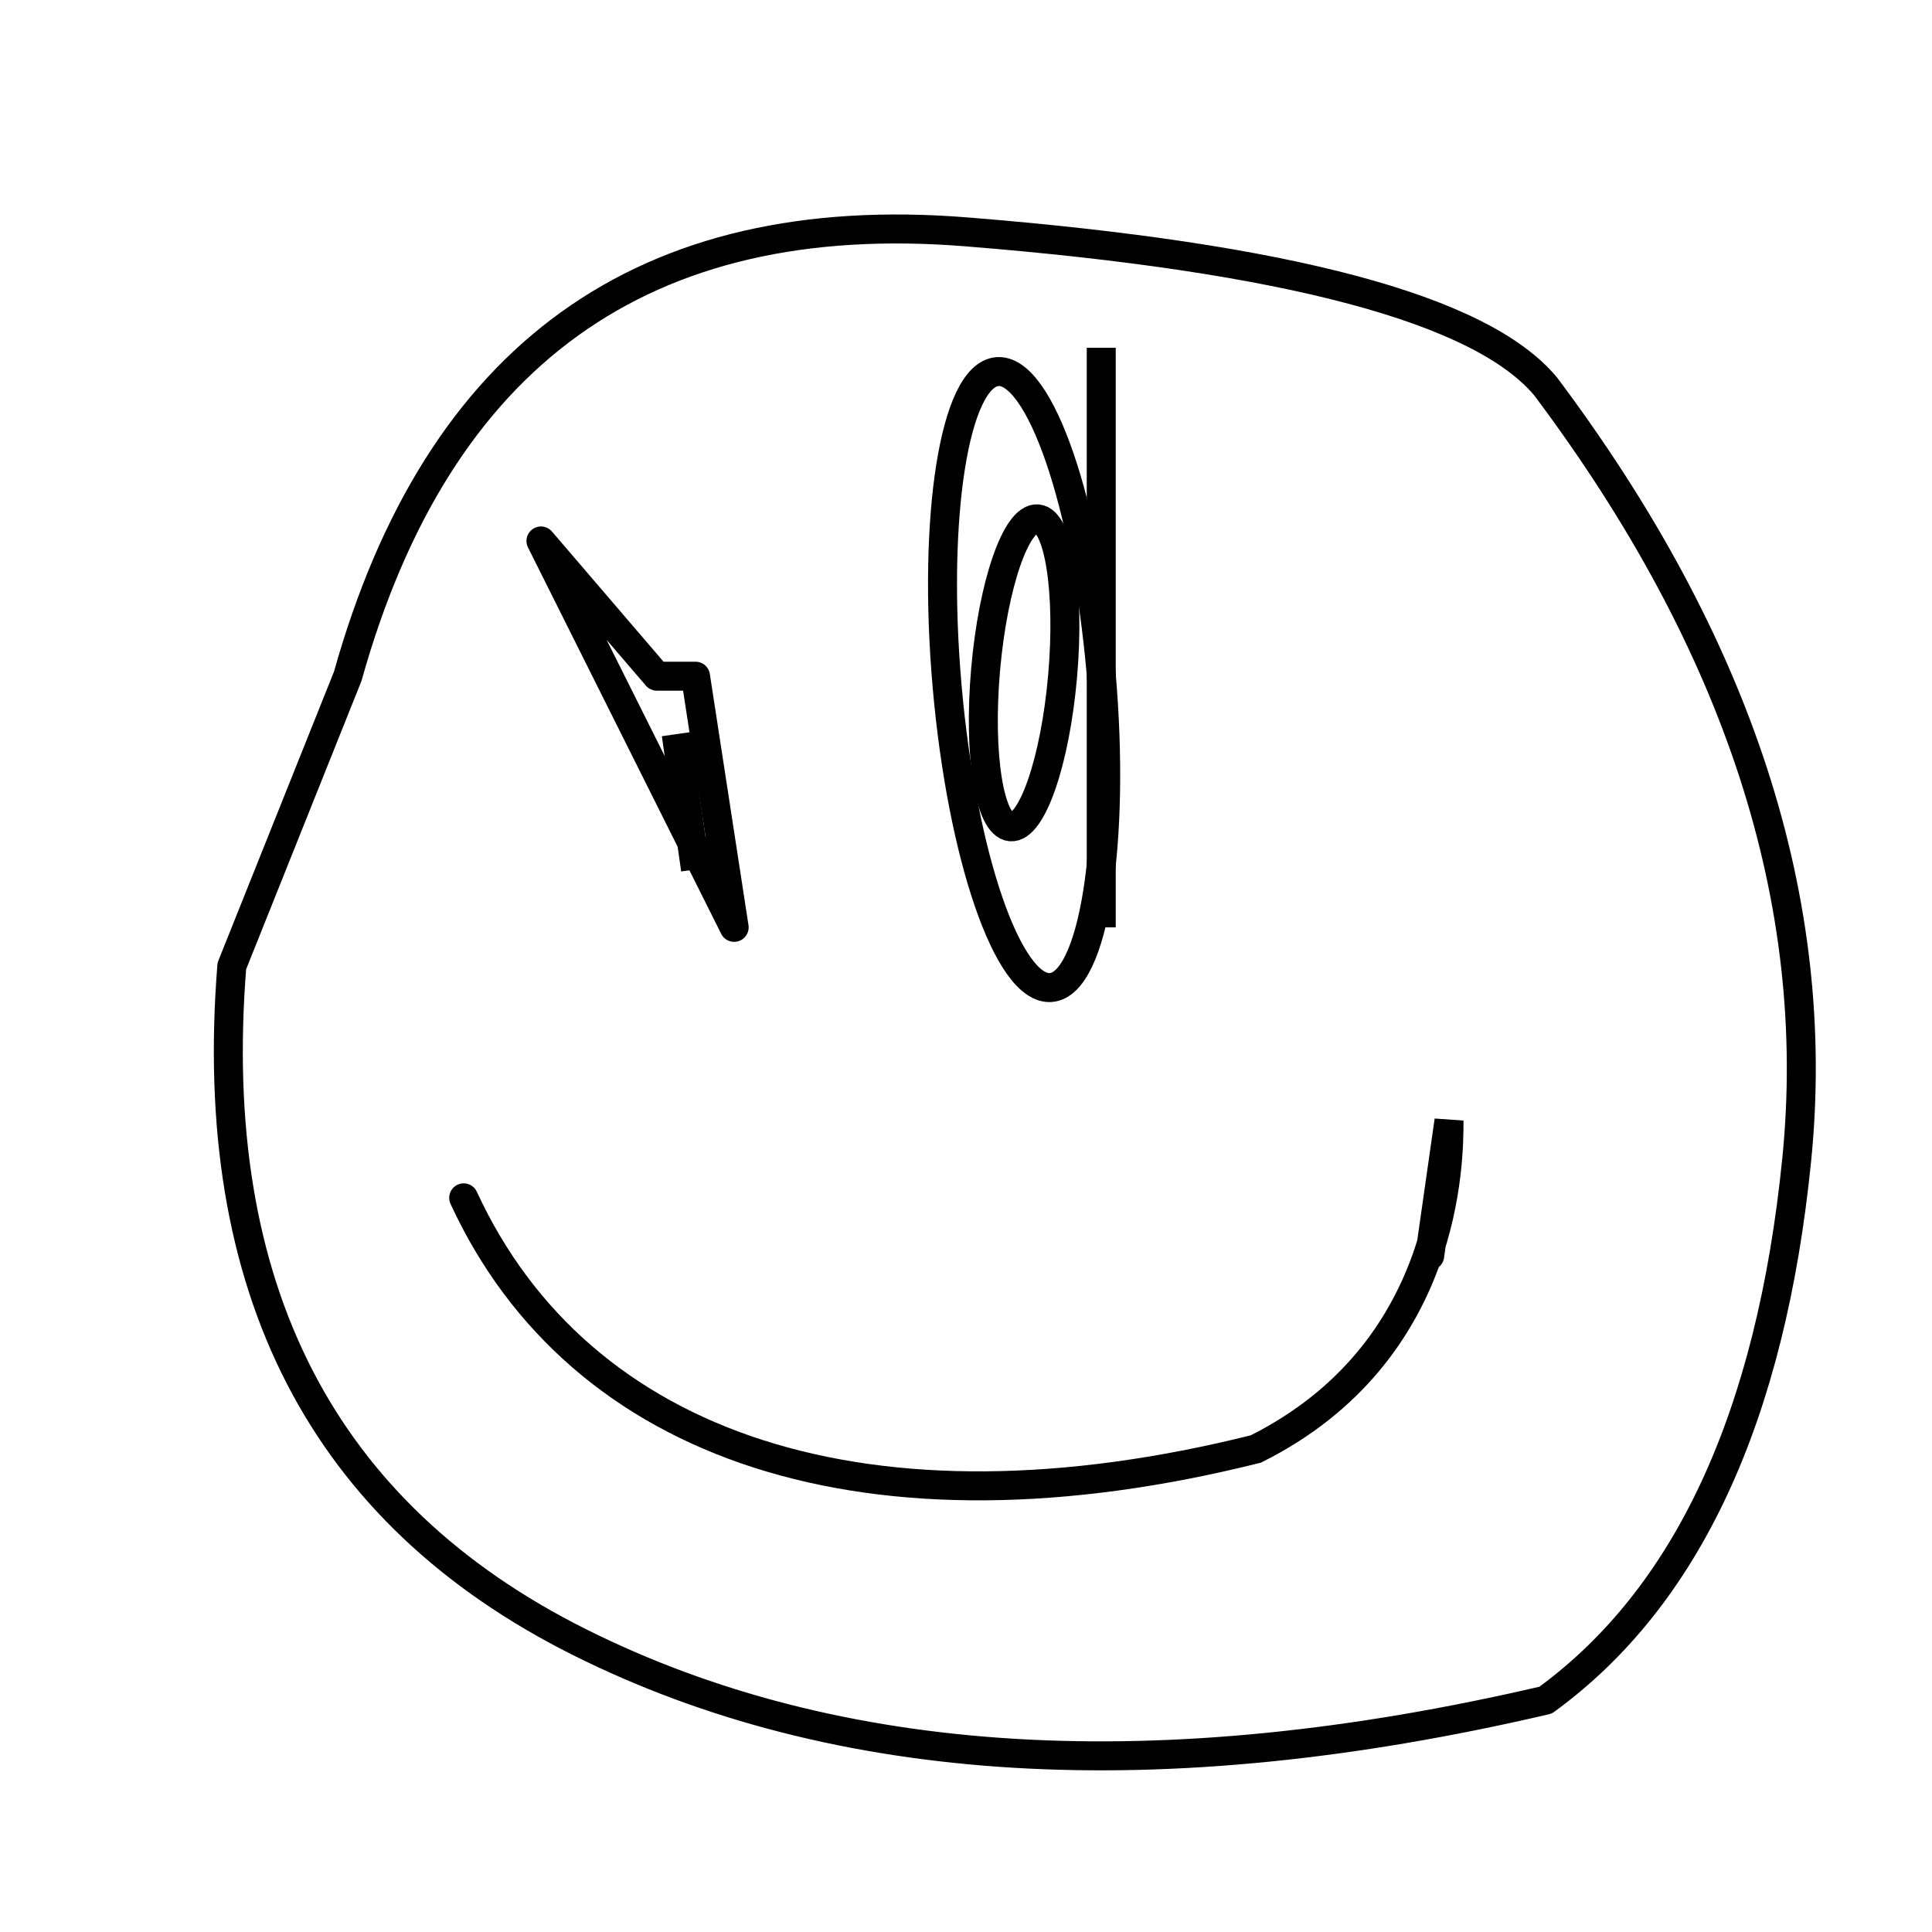
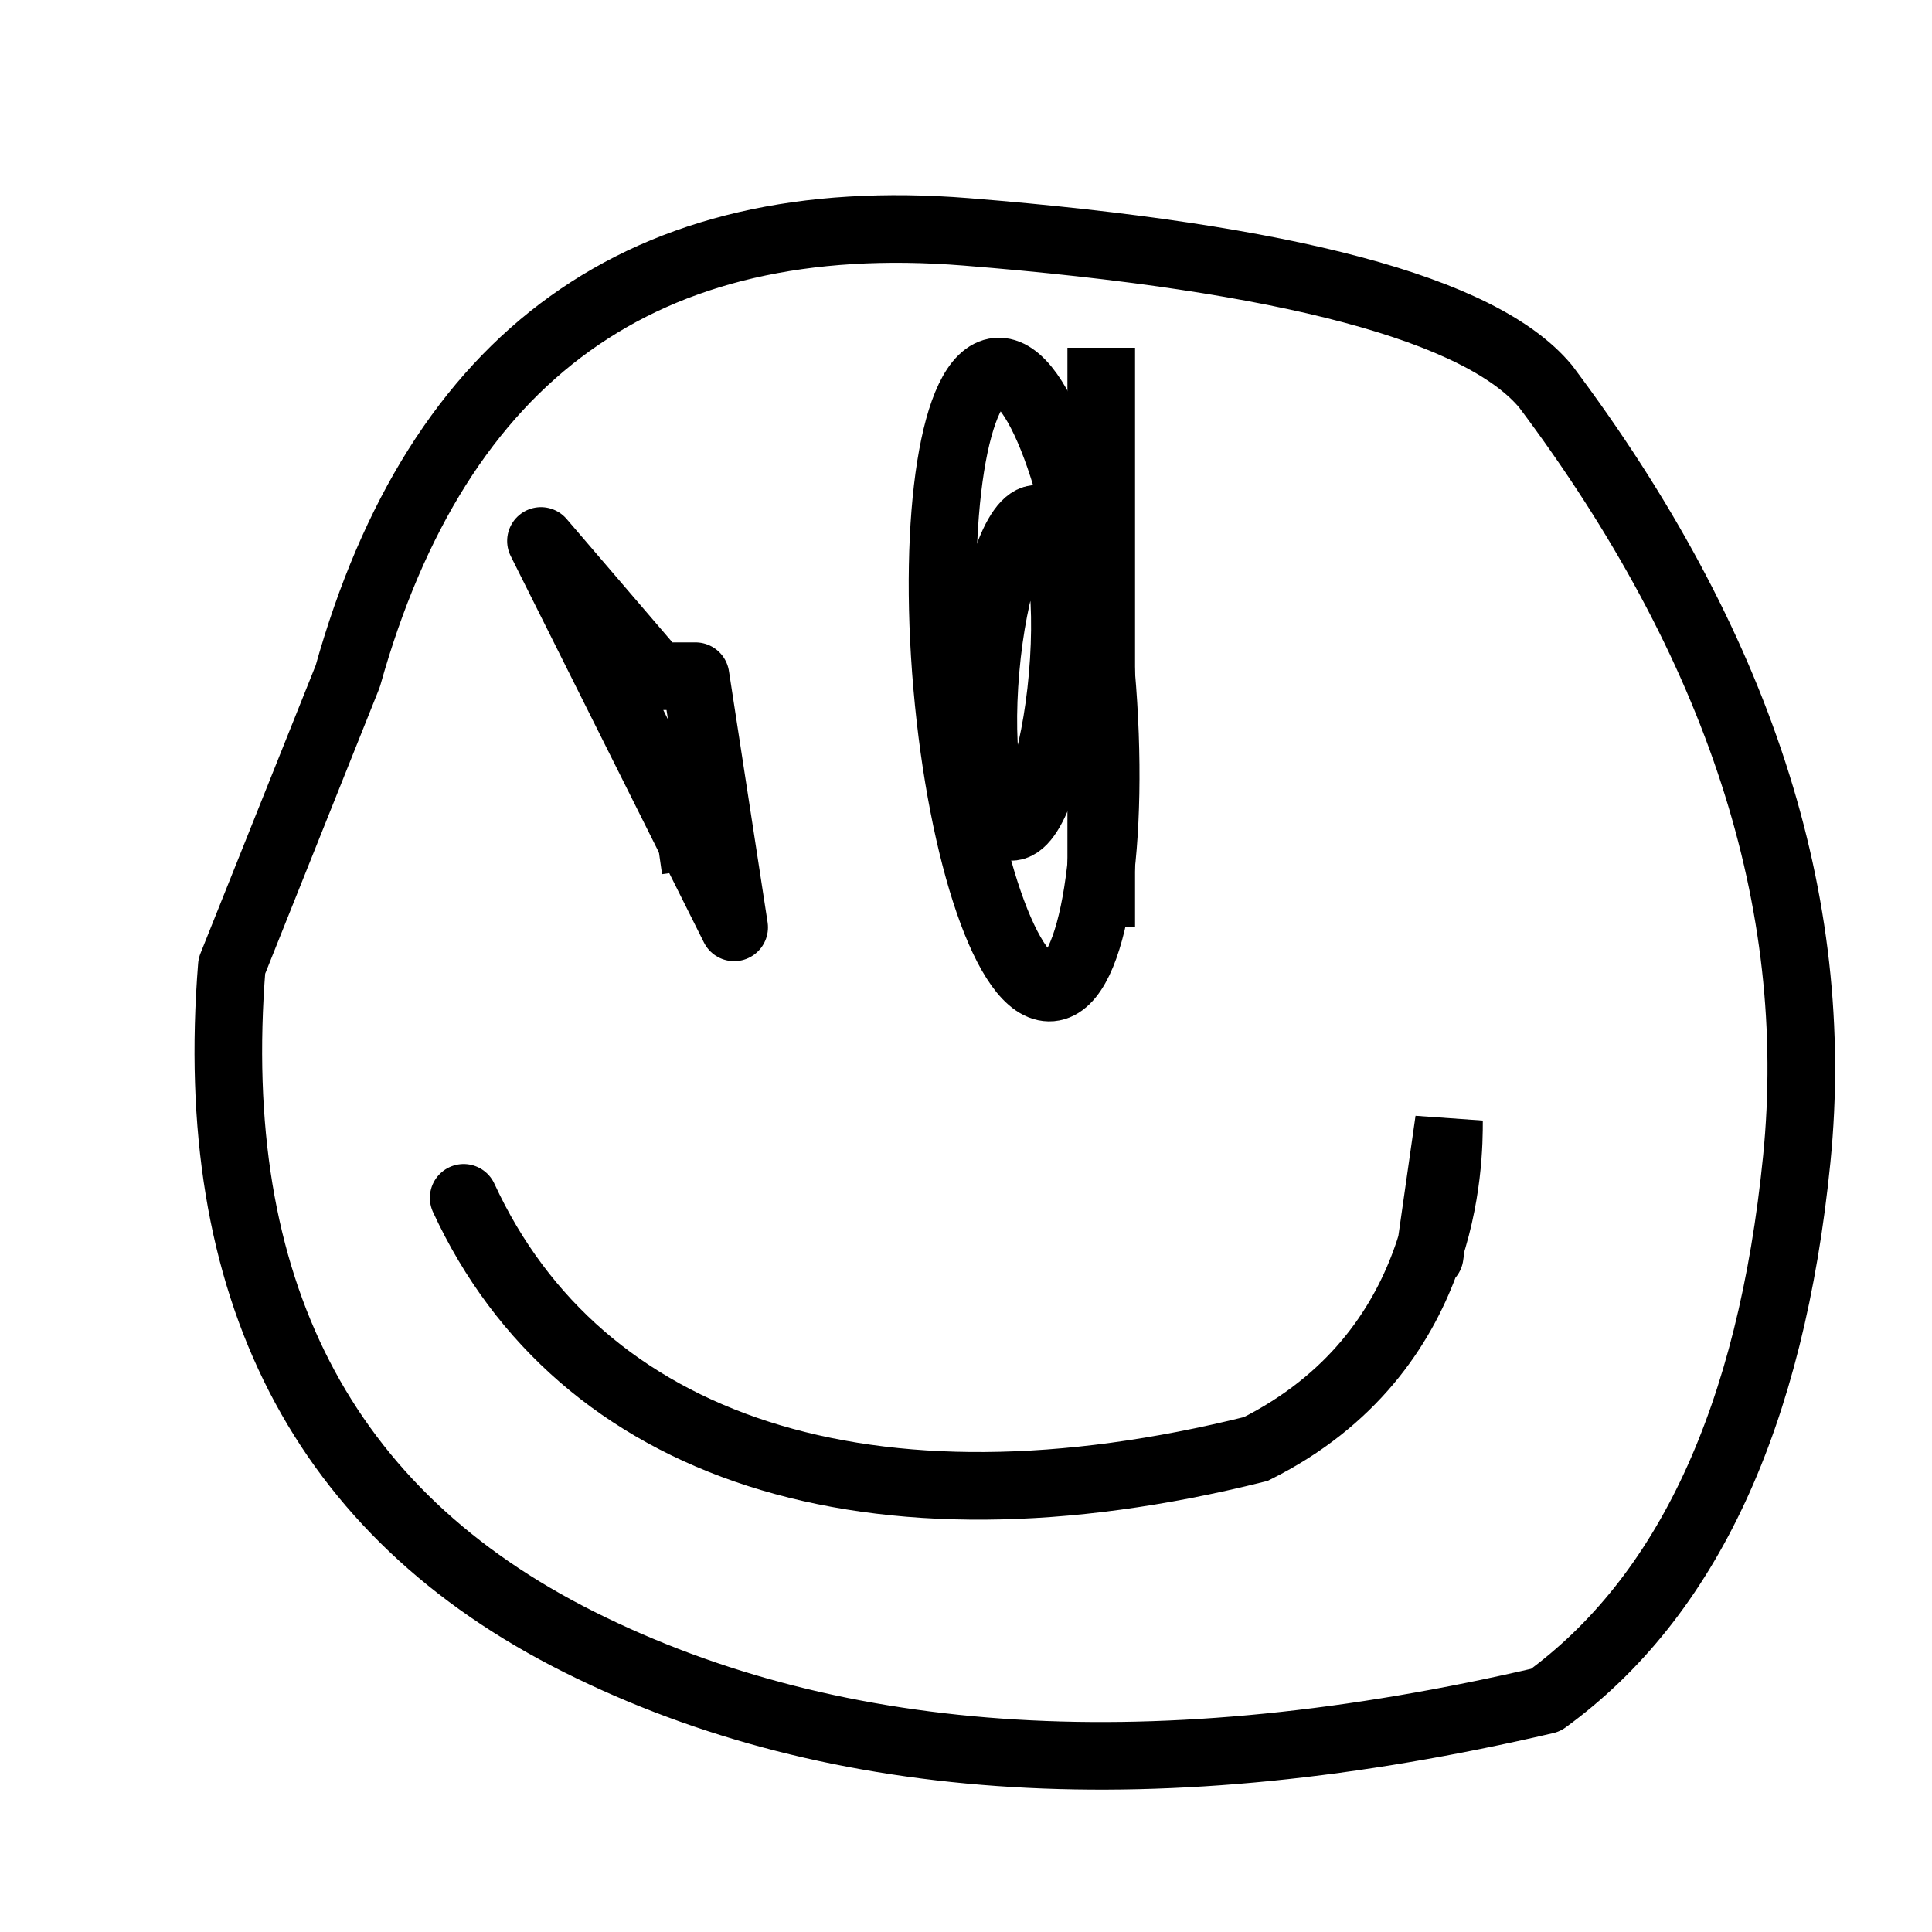
<svg xmlns="http://www.w3.org/2000/svg" viewBox="0 0 100 100">
-   <path d="M 18 35 Q 25 10 50 12 T 80 20 Q 95 40 93 60 T 80 88 Q 50 95 30 85 T 12 50 Z" stroke="black" stroke-width="1.5" fill="none" stroke-linejoin="round" />
-   <path d="M 28 28 L 38 48 L 36 35 L 34 35 Z" stroke="black" stroke-width="1.5" fill="none" stroke-linejoin="round" />
-   <path d="M 35 38 L 36 45" stroke="black" stroke-width="1.5" fill="none" />
-   <ellipse cx="53" cy="35" rx="4" ry="16" stroke="black" stroke-width="1.5" fill="none" transform="rotate(-5 55 35)" />
-   <ellipse cx="53" cy="35" rx="2" ry="8" stroke="black" stroke-width="1.5" fill="none" transform="rotate(5 55 35)" />
-   <path d="M 57 18 L 57 48" stroke="black" stroke-width="1.5" fill="none" />
-   <path d="M 24 62 C 30 75, 45 80, 65 75 C 75 70, 75 60, 75 58 L 74 65" stroke="black" stroke-width="1.5" fill="none" stroke-linecap="round" />
+   <path d="M 18 35 Q 25 10 50 12 T 80 20 Q 95 40 93 60 T 80 88 Q 50 95 30 85 T 12 50 Z" stroke="black" stroke-width="3.5" fill="none" stroke-linejoin="round" />
+   <path d="M 28 28 L 38 48 L 36 35 L 34 35 Z" stroke="black" stroke-width="3.5" fill="none" stroke-linejoin="round" />
+   <path d="M 35 38 L 36 45" stroke="black" stroke-width="3.5" fill="none" />
+   <ellipse cx="53" cy="35" rx="4" ry="16" stroke="black" stroke-width="3.5" fill="none" transform="rotate(-5 55 35)" />
+   <ellipse cx="53" cy="35" rx="2" ry="8" stroke="black" stroke-width="3.5" fill="none" transform="rotate(5 55 35)" />
+   <path d="M 57 18 L 57 48" stroke="black" stroke-width="3.5" fill="none" />
+   <path d="M 24 62 C 30 75, 45 80, 65 75 C 75 70, 75 60, 75 58 L 74 65" stroke="black" stroke-width="3.5" fill="none" stroke-linecap="round" />
</svg>
